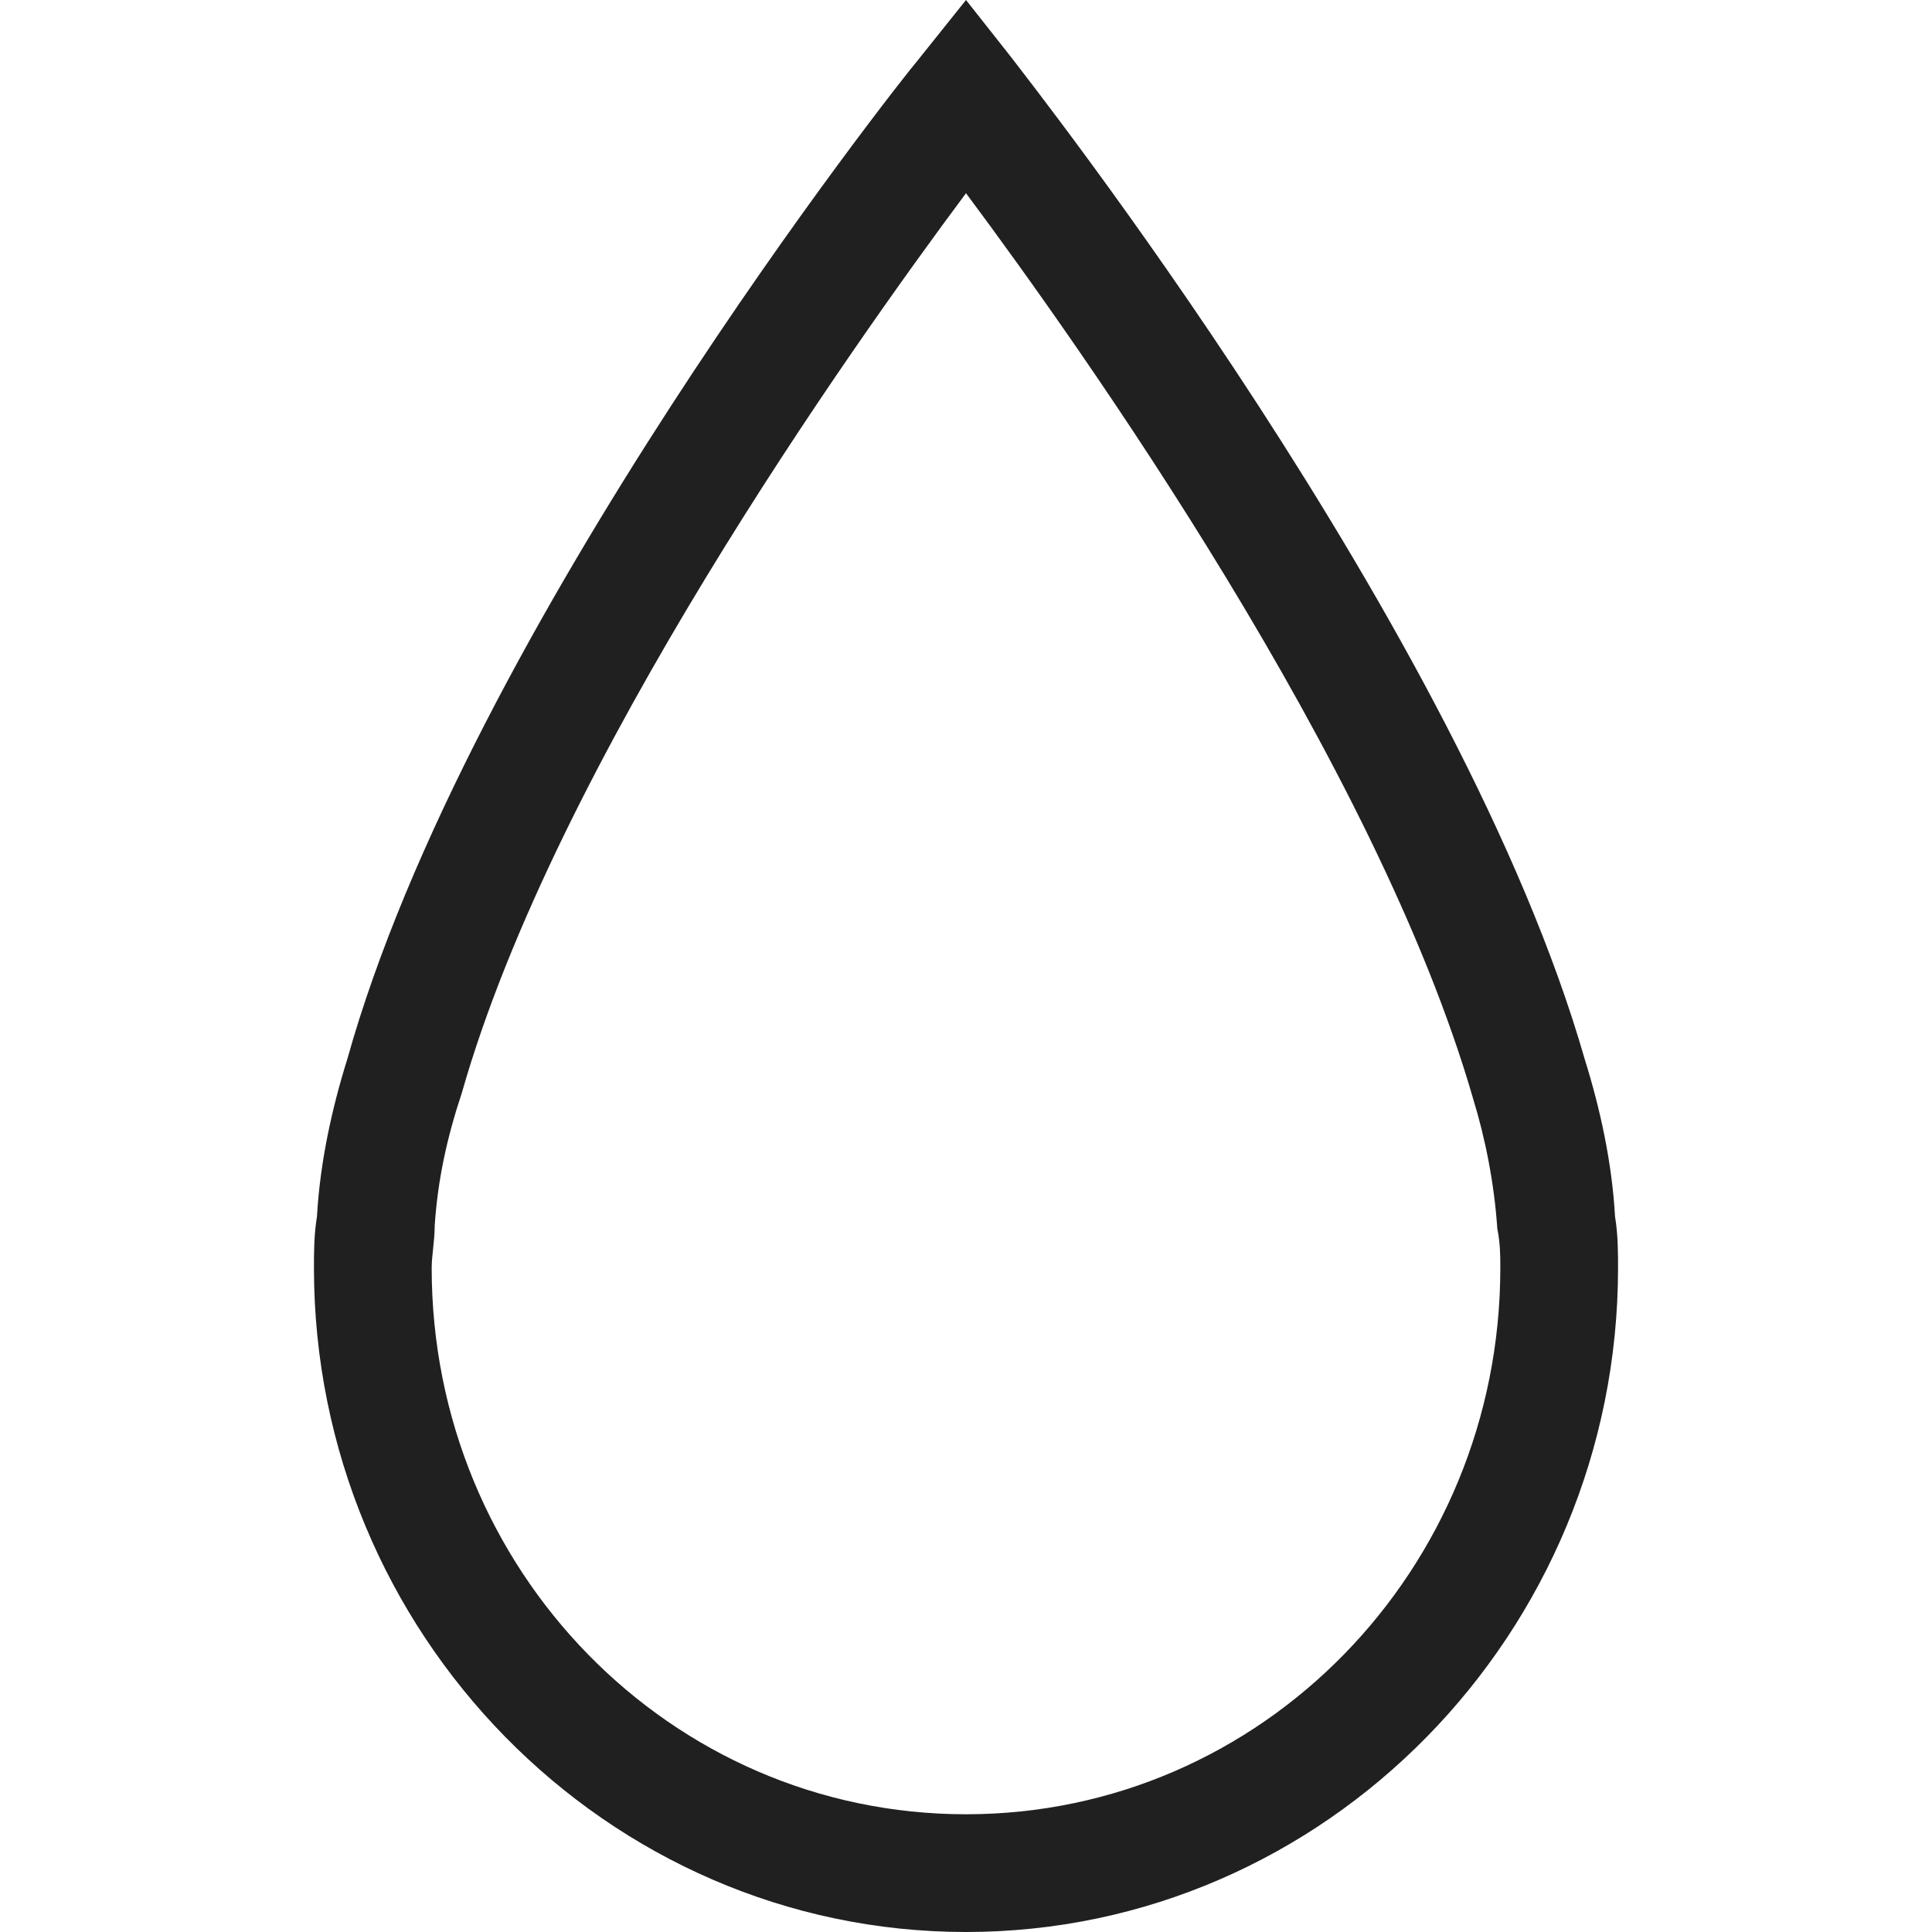
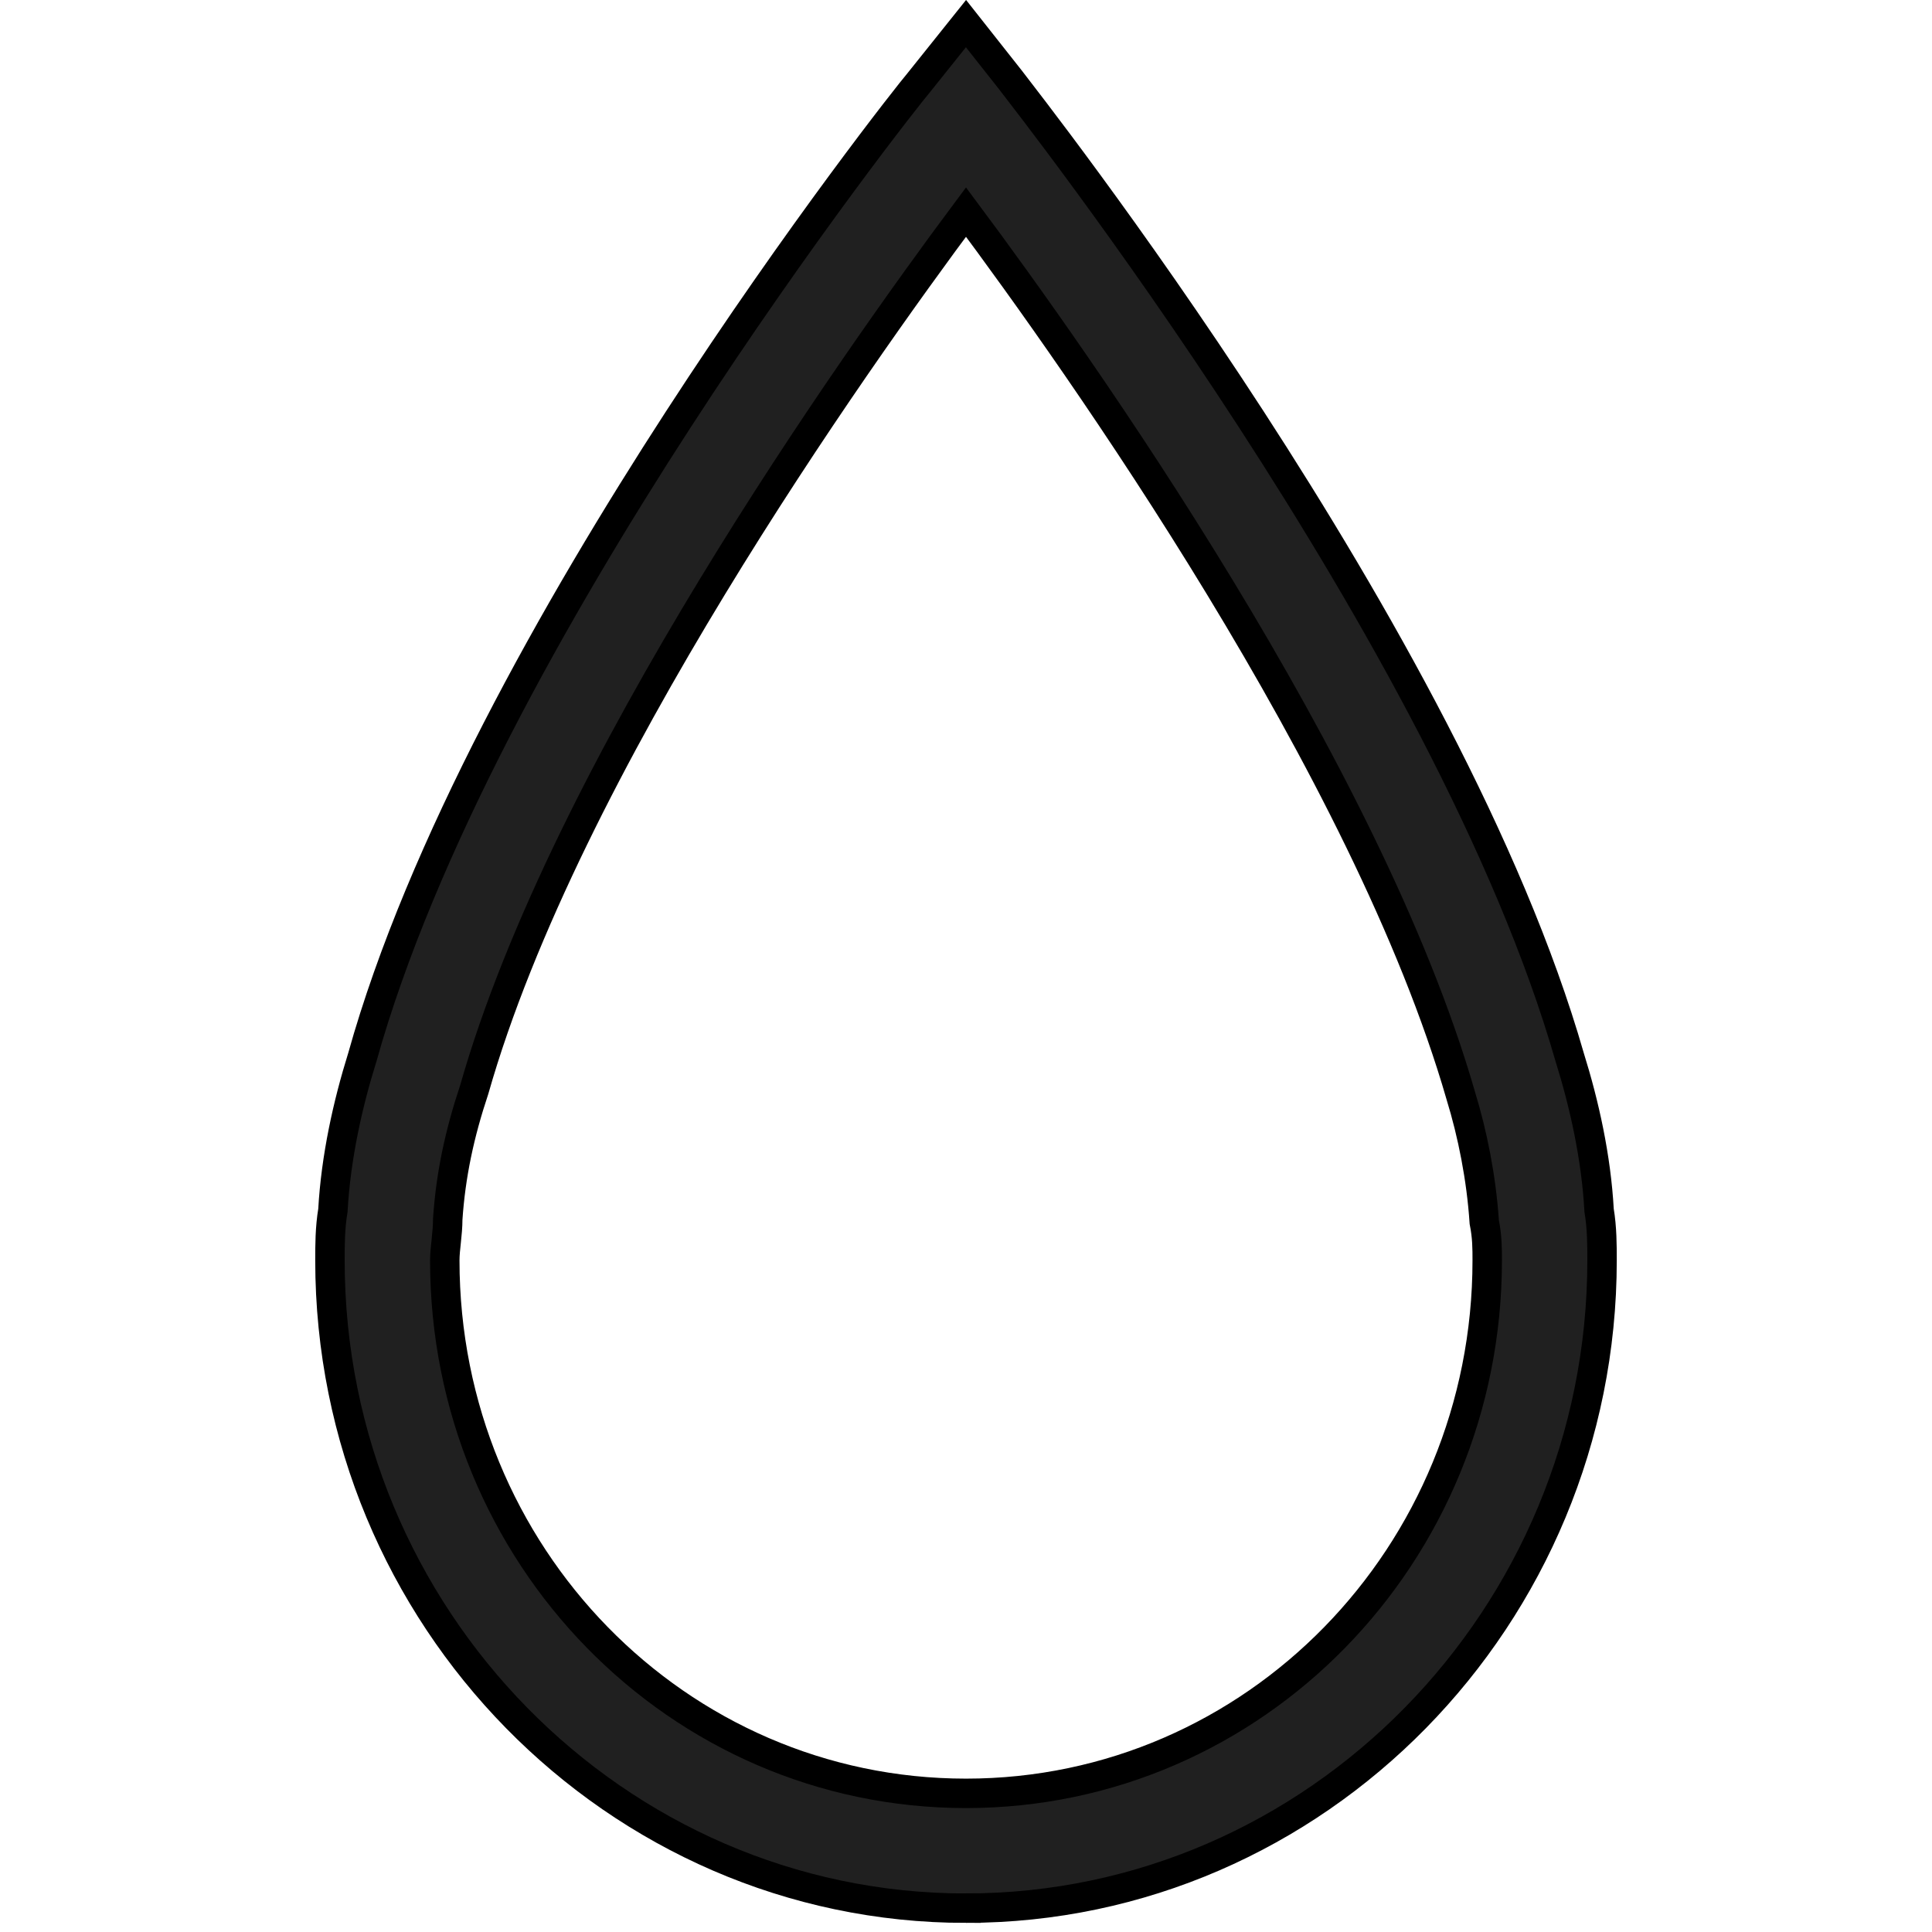
<svg xmlns="http://www.w3.org/2000/svg" version="1.1" id="Layer_2" x="0px" y="0px" viewBox="0 0 64 64" style="enable-background:new 0 0 64 64;" xml:space="preserve">
-   <style type="text/css">
+   <defs id="defs9" />
+   <style type="text/css" id="style2">
	.st0{fill:#202020;}
</style>
-   <path class="st0" d="M32,64c-11.9,0-21.6-9.9-21.6-22c0-0.5,0-1.1,0.1-1.7c0.1-1.8,0.5-3.6,1-5.2c4-14.3,18.3-32.4,18.9-33.1L32,0  l1.5,1.9c0.6,0.8,14.9,18.9,19,33.2c0.5,1.6,0.9,3.4,1,5.2c0.1,0.6,0.1,1.2,0.1,1.7C53.6,54.1,43.9,64,32,64z M32,6.4  c-3.8,5.1-13.6,18.9-16.7,29.8c-0.5,1.5-0.8,2.9-0.9,4.4c0,0.5-0.1,1-0.1,1.4c0,10,7.9,18.1,17.7,18.1S49.7,52,49.7,42  c0-0.4,0-0.8-0.1-1.3l0,0c-0.1-1.5-0.4-3-0.8-4.3C45.6,25.3,35.8,11.5,32,6.4z" />
+   <path class="st0" d="m 32,63.211 c -11.608,0 -21.07,-9.657 -21.07,-21.46 0,-0.488 0,-1.073 0.098,-1.658 0.098,-1.756 0.488,-3.512 0.975,-5.072 C 15.905,21.071 29.854,3.415 30.439,2.733 L 32,0.782 33.463,2.635 c 0.585,0.78 14.534,18.436 18.534,32.385 0.488,1.561 0.878,3.317 0.975,5.072 0.098,0.585 0.098,1.171 0.098,1.658 0,11.803 -9.462,21.46 -21.07,21.46 z M 32,7.025 C 28.293,11.999 18.734,25.461 15.71,36.093 c -0.488,1.463 -0.78,2.829 -0.878,4.292 0,0.488 -0.098,0.975 -0.098,1.366 0,9.755 7.706,17.656 17.266,17.656 9.559,0 17.266,-7.901 17.266,-17.656 0,-0.39 0,-0.78 -0.098,-1.268 v 0 C 49.071,39.02 48.778,37.556 48.388,36.288 45.266,25.461 35.707,11.999 32,7.025 Z" id="path4" style="fill:#202020;stroke:#000000;stroke-width:0.975;stroke-opacity:1" />
</svg>
